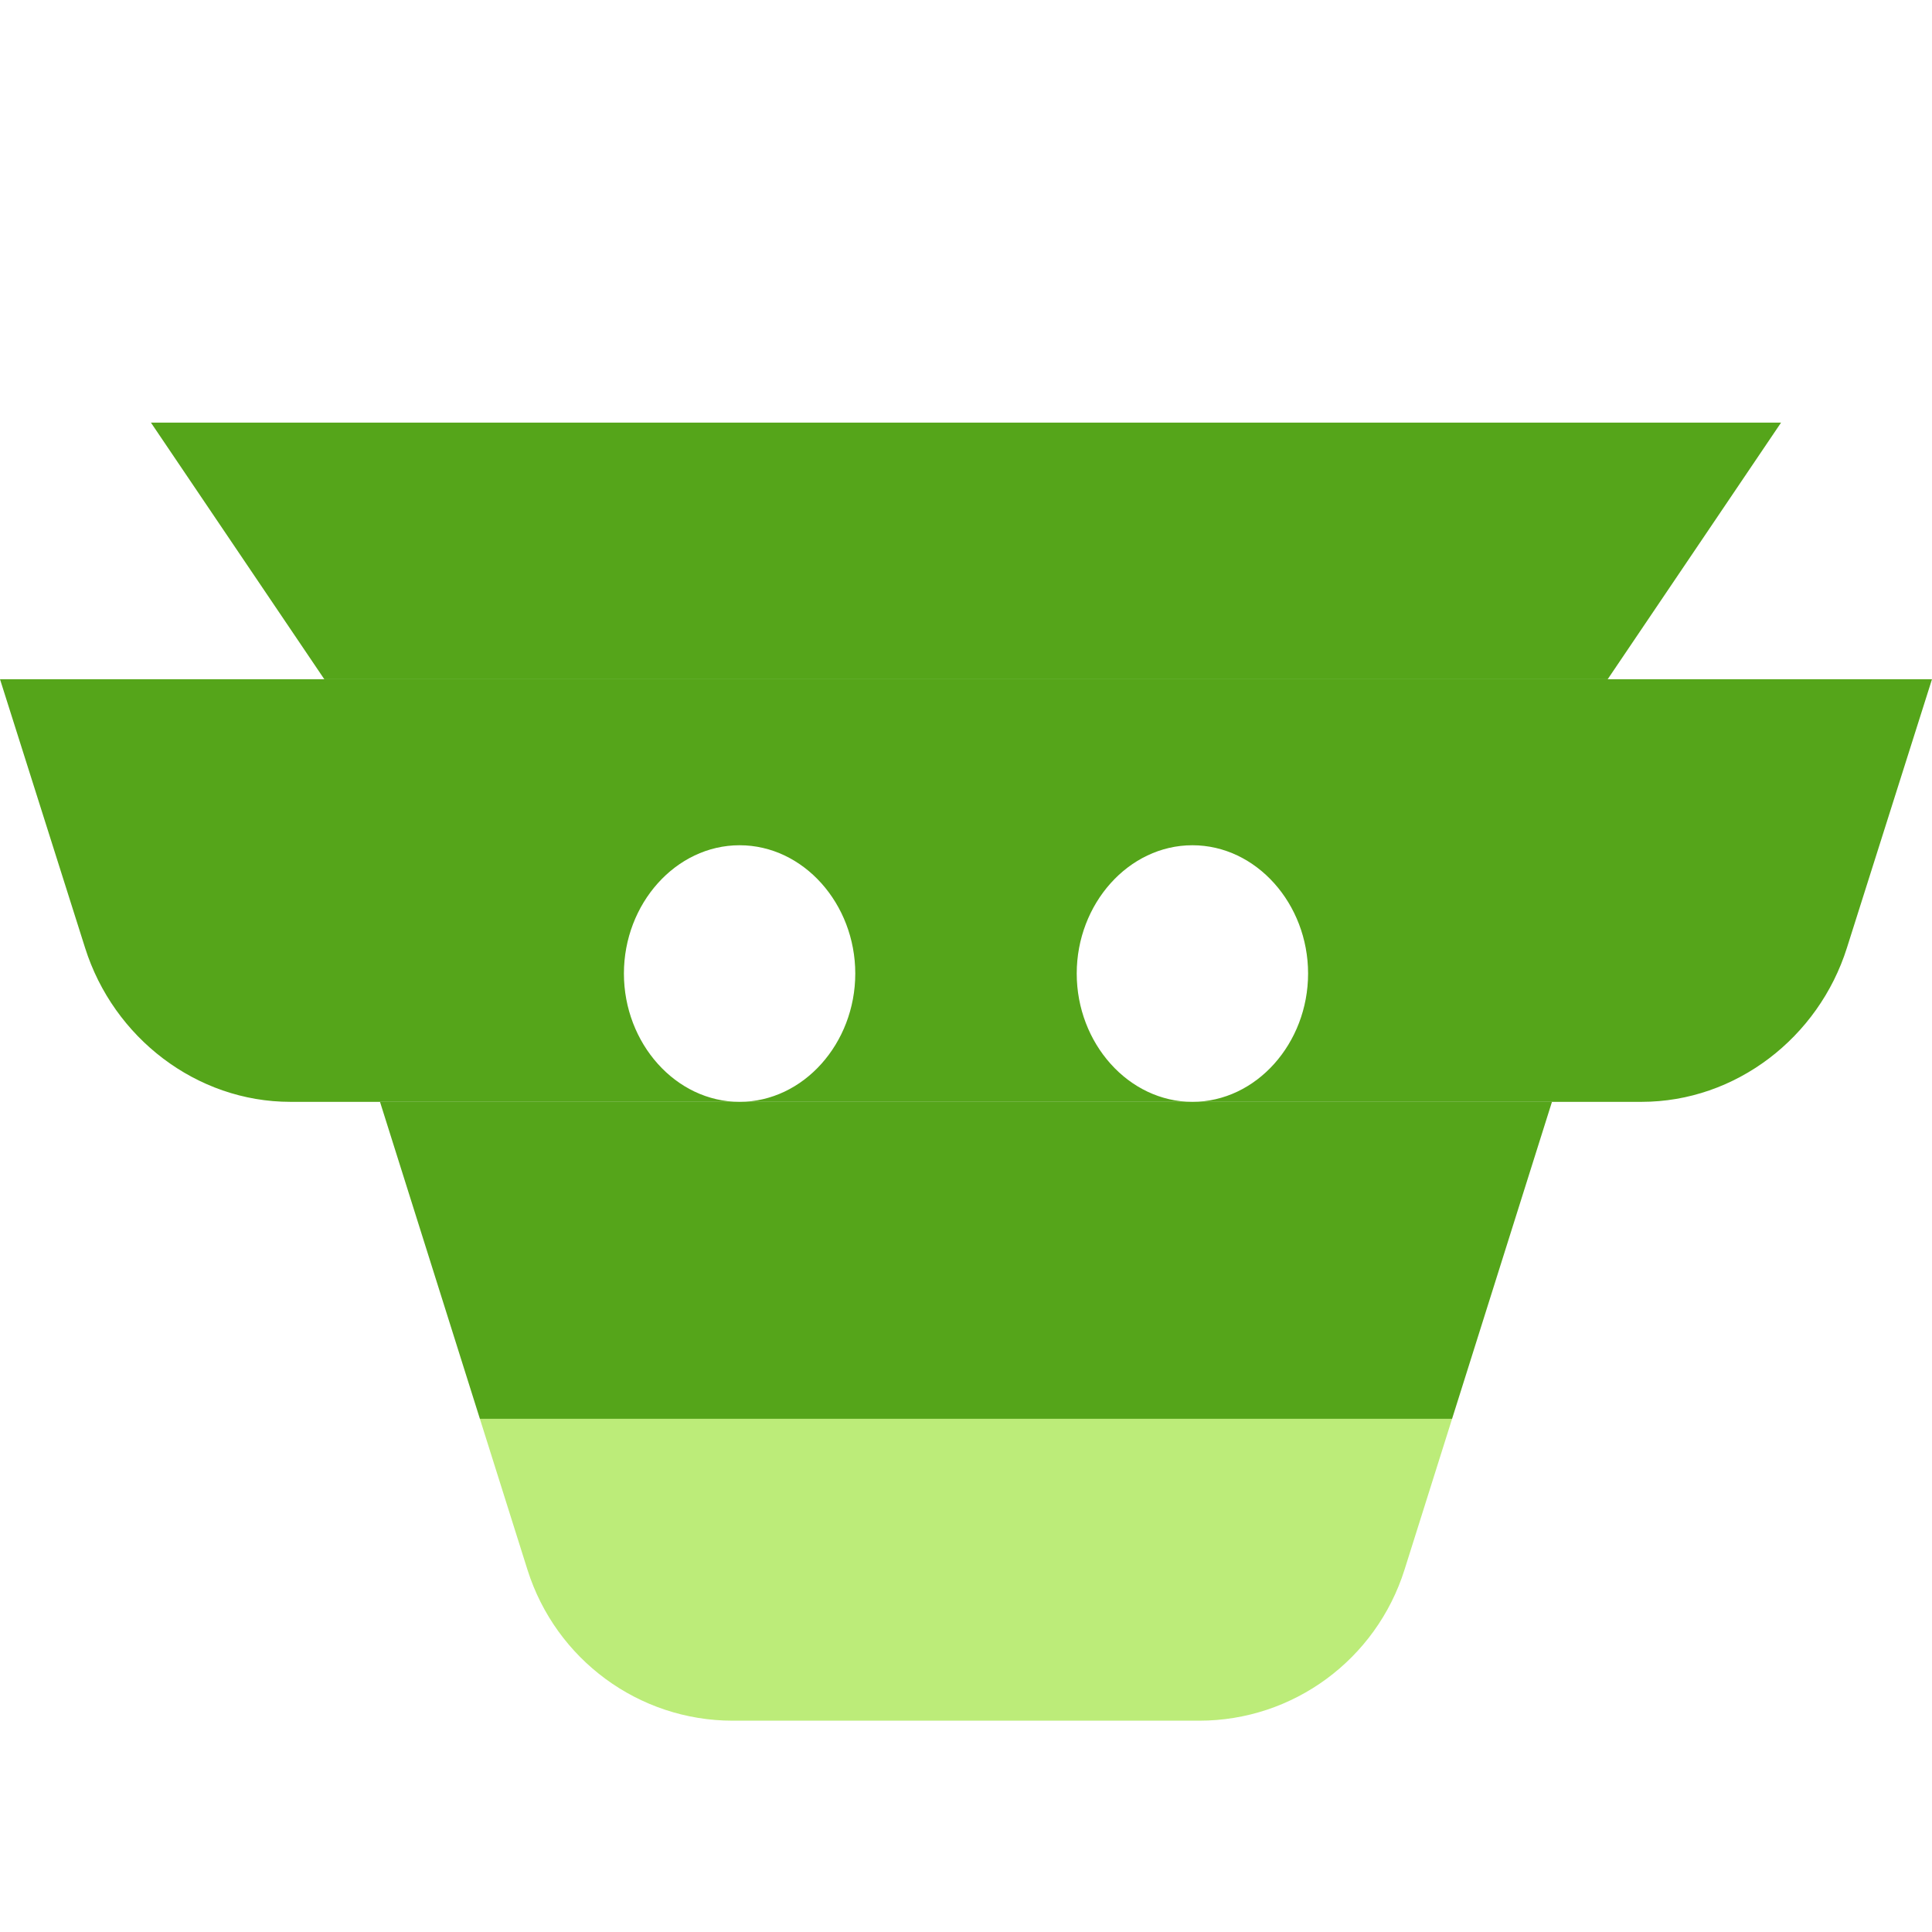
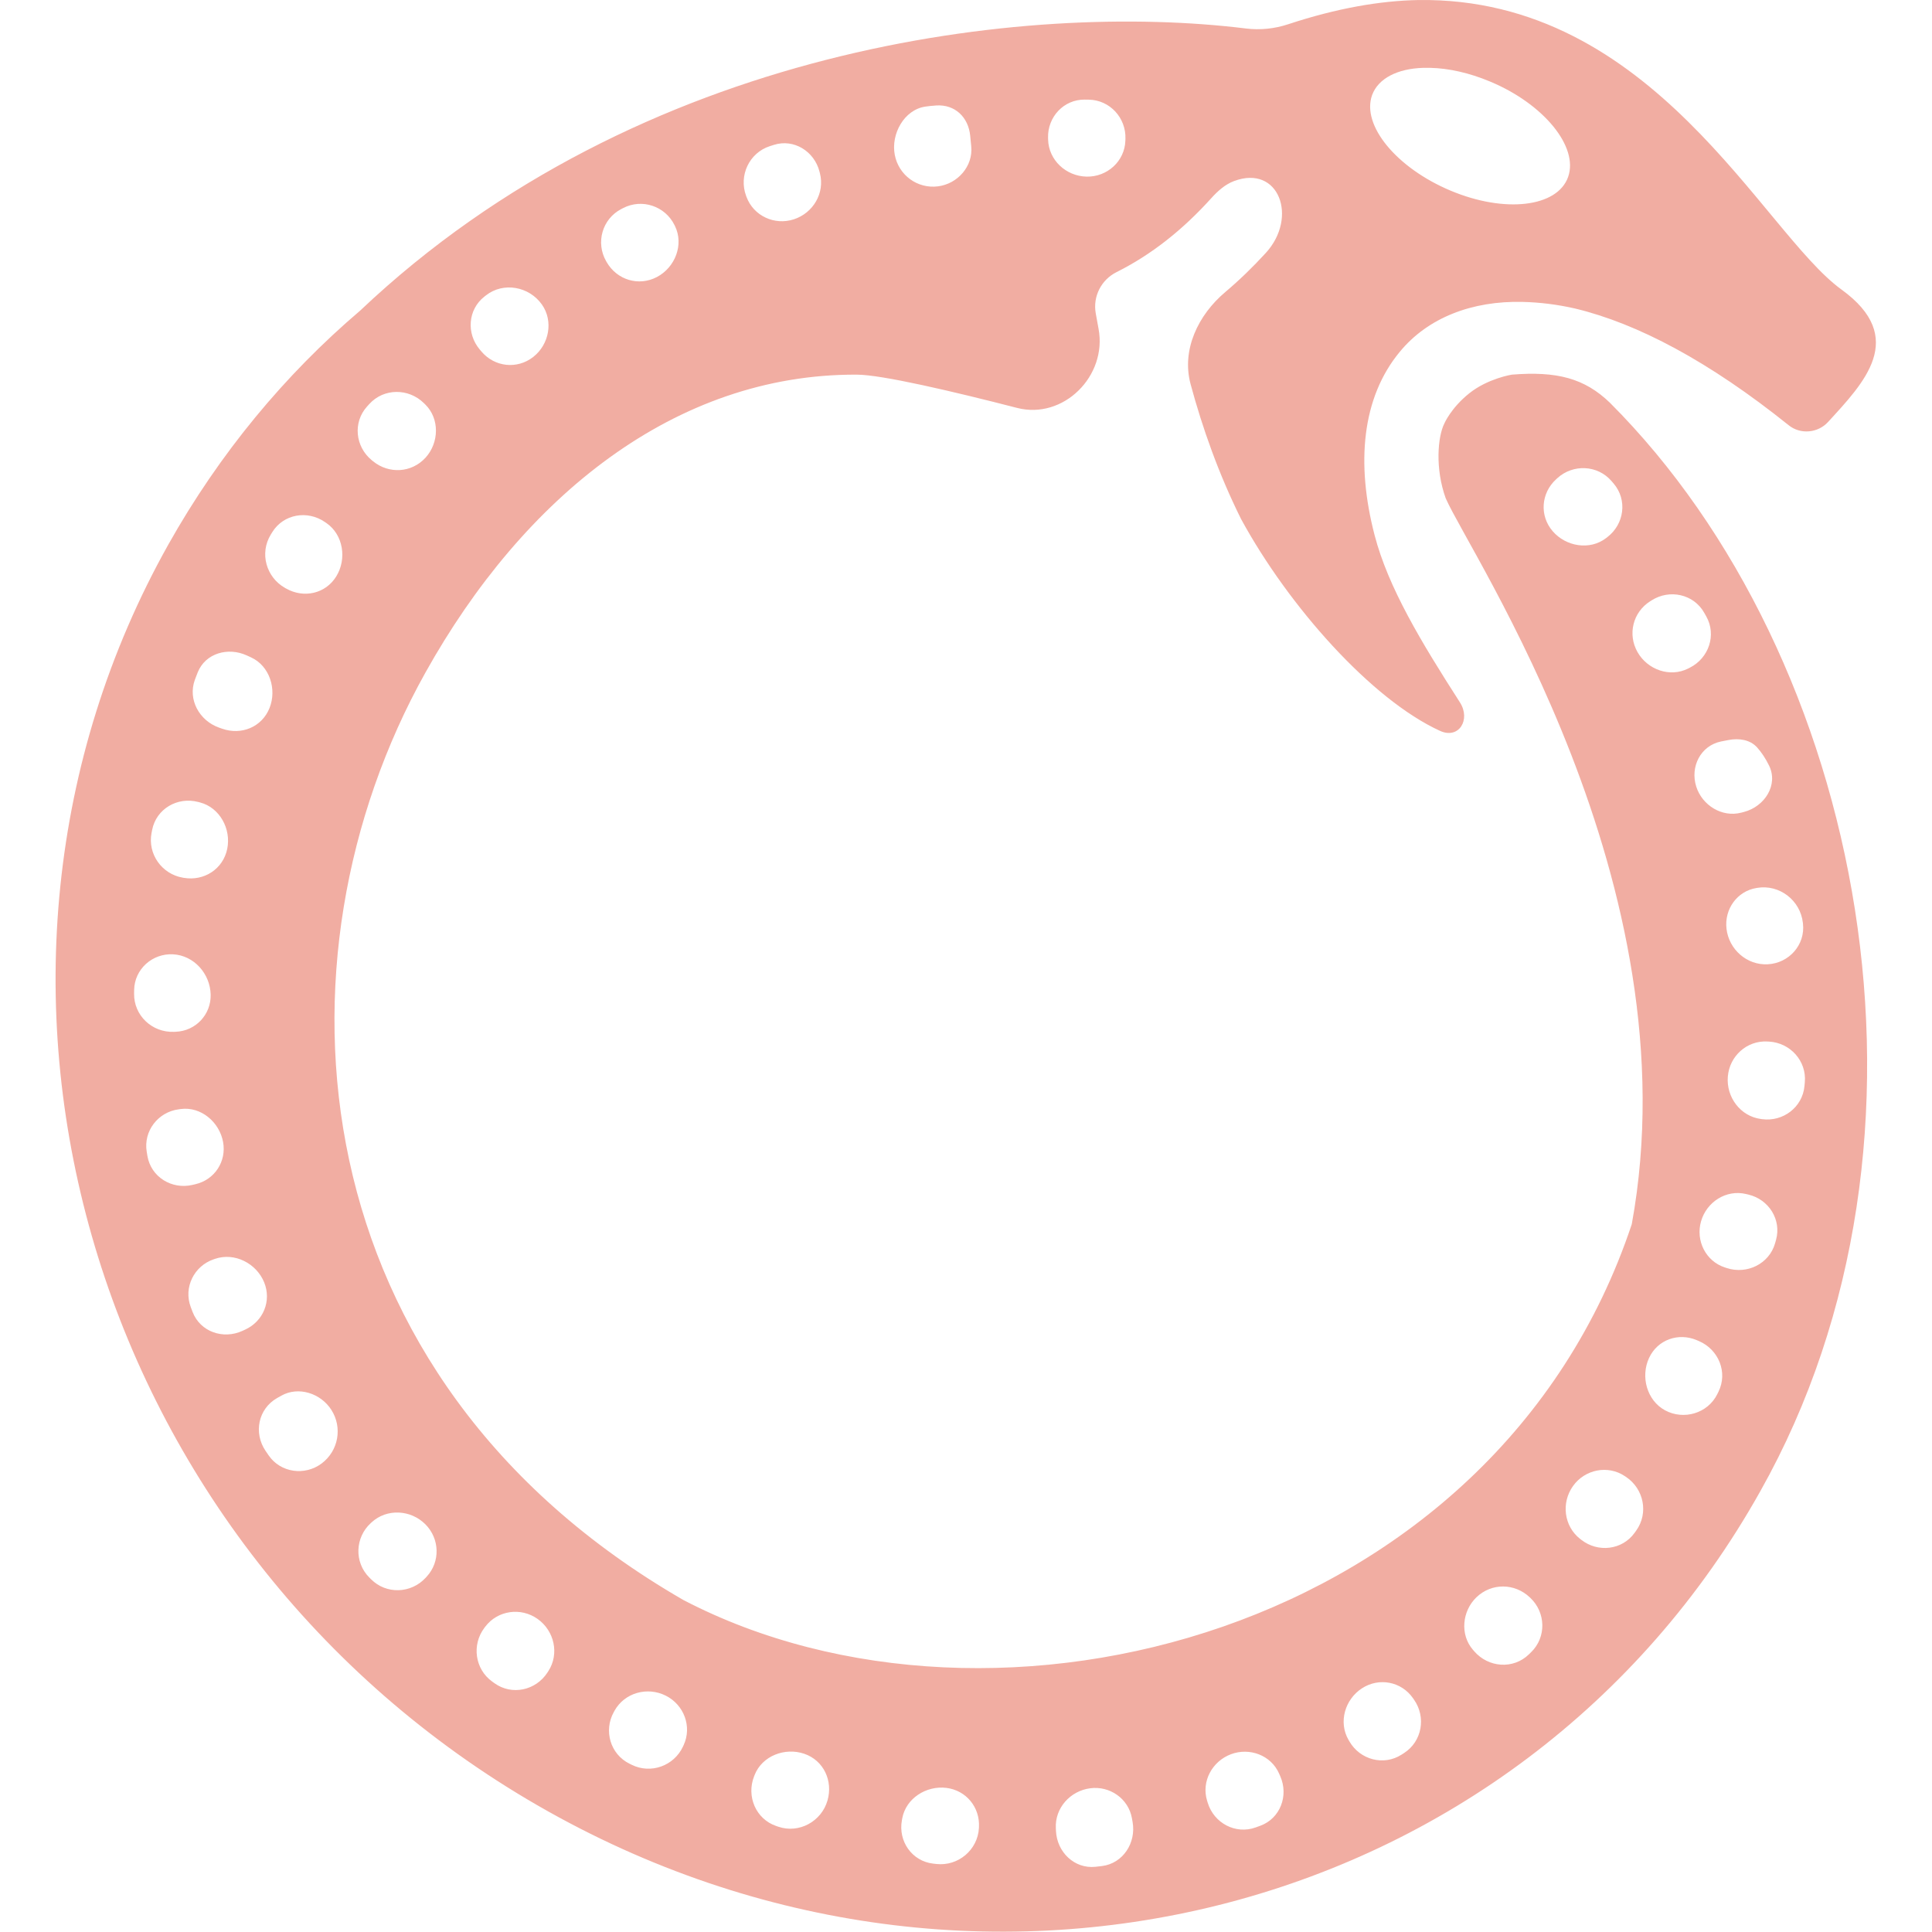
- <svg xmlns="http://www.w3.org/2000/svg" fill="none" height="64" viewBox="0 0 64 64" width="64">
-   <path d="m46.526 52c-.94 2.977-3.69 5-6.799 5h-15.455c-3.109-0-5.859-2.023-6.799-5l-1.576-5h32.205z" fill="#bcec79" />
-   <g fill="#55a51a">
-     <path d="m51.411 36.5-3.309 10.5h-32.205l-3.309-10.5z" />
-     <path d="m64 22.5-2.819 8.9c-.94 2.977-3.69 5.099-6.799 5.1h-14.882c2.116 0 3.832-1.941 3.832-4.25s-1.716-4.25-3.832-4.25-3.832 1.941-3.832 4.25 1.716 4.25 3.832 4.25h-15c2.116 0 3.832-1.941 3.832-4.25s-1.716-4.25-3.832-4.25-3.832 1.941-3.832 4.25 1.716 4.25 3.832 4.25h-14.882c-3.108-0-5.859-2.123-6.799-5.1l-2.819-8.9z" />
-     <path d="m53.257 22.5h-42.514l-5.743-8.5h54z" />
+ <svg xmlns="http://www.w3.org/2000/svg" width="64" height="64" viewBox="0 0 730 730" fill="none">
+   <g transform="translate(21.0,0)" opacity="0.55">
+     <path d="M514.935 0.013C500.381 0.288 484.137 3.096 465.674 9.181C460.548 10.87 455.118 11.427 449.762 10.765C367.206 0.559 221.045 16.996 115.092 117.357C86.701 141.529 62.014 171.216 42.607 205.747C-48.758 368.716 11.529 581.06 178.373 679.966C344.935 778.716 552.904 726.372 644.154 563.404C719.31 429.81 683.219 248.06 587.279 152.154C577.719 142.935 567.283 140.184 550.219 141.56C550.219 141.56 541.219 142.993 534.219 148.56C527.219 154.126 524.719 160.06 524.719 160.06C522.219 165.06 521.219 177.06 525.248 188.247C534.5 209.56 619.058 333.935 595.56 462.561C543.902 617.466 354.721 665.811 237.219 604.561C90.938 520.186 79.25 362.466 139.719 254.185C176.75 187.779 234.125 141.247 302.719 141.56C312.095 141.56 339.114 147.895 363.297 154.126C380.822 158.641 397.406 142.067 394.092 124.275C393.725 122.308 393.368 120.332 393.015 118.345C391.893 112.006 395.115 105.704 400.873 102.826C414.083 96.221 425.902 86.835 436.672 74.896C439.085 72.222 441.881 69.691 445.252 68.425C462.249 62.044 469.552 82.135 457.309 95.539C452.45 100.858 447.333 105.822 441.94 110.376C431.692 119.028 425.373 132.199 428.861 145.149C433.272 161.529 439.453 179.051 447.904 196.06C465.87 229.081 497.236 264.355 523.137 276.17C530.226 279.404 534.829 271.922 530.617 265.367C516.018 242.648 503.519 221.967 498.373 202.154C491.342 175.122 493.529 150.279 507.904 132.935C518.529 120.013 535.248 113.607 554.31 114.076C560.717 114.232 567.279 115.013 574.154 116.576C597.844 122.276 624.833 136.591 654.877 160.697C659.302 164.248 665.881 163.646 669.713 159.461C683.227 144.701 699.959 127.616 674.779 109.388C645 87.83 603.842 -1.237 514.935 0.013ZM519.467 25.638C526.342 25.794 534.154 27.513 541.967 30.794C562.279 39.232 575.56 55.482 571.498 66.888C567.435 78.294 547.592 80.638 527.123 72.044C506.654 63.45 493.373 47.357 497.435 35.95C499.779 29.544 507.123 25.951 516.654 25.638H519.467ZM390.401 37.659C398.367 37.789 404.539 44.553 404.241 52.514L404.214 53.221C403.924 60.976 397.307 66.909 389.549 66.736C381.787 66.562 375.232 60.5 375.024 52.739L375.006 52.078C374.793 44.172 380.969 37.543 388.877 37.637C389.385 37.643 389.893 37.65 390.401 37.659ZM332.719 39.857C339.808 39.377 344.908 44.258 345.592 51.331L345.98 55.342C346.703 62.812 340.854 69.469 333.409 70.412C325.647 71.396 318.547 66.19 317.084 58.504C315.585 50.621 320.615 41.529 328.543 40.294C329.658 40.121 331.009 39.972 332.719 39.857ZM271.413 54.737C278.953 52.349 286.655 57.145 288.633 64.803L288.805 65.469C290.729 72.919 286.254 80.505 278.934 82.876C271.635 85.241 263.726 81.577 261.054 74.384L260.911 73.997C258.069 66.347 262.089 57.761 269.85 55.238C270.374 55.068 270.895 54.901 271.413 54.737ZM214.39 78.652C221.533 74.911 230.344 77.847 233.881 85.094L234.044 85.428C237.461 92.428 234.097 101.054 227.2 104.676C220.319 108.29 212.098 105.776 208.228 99.035L208.035 98.699C204.018 91.702 206.537 82.771 213.682 79.023C213.918 78.899 214.154 78.775 214.39 78.652ZM183.753 115.058C188.179 121.323 186.514 130.155 180.472 134.881C174.418 139.615 165.929 138.702 160.945 132.853L160.312 132.11C155.145 126.046 155.763 116.982 162.031 112.065C162.235 111.905 162.438 111.746 162.641 111.588C169.232 106.44 178.928 108.227 183.753 115.058ZM118.536 152.664C124.017 146.632 133.37 146.611 139.176 152.331L139.712 152.858C145.141 158.206 144.935 167.253 139.816 172.899C134.564 178.693 125.942 179.2 119.897 174.239L119.447 173.87C113.23 168.768 112.284 159.595 117.668 153.623C117.958 153.301 118.247 152.982 118.536 152.664ZM567.378 180.722C573.342 175.233 582.671 175.652 587.943 181.809C588.207 182.117 588.469 182.425 588.731 182.732C593.95 188.863 592.753 197.997 586.374 202.91L585.836 203.325C579.729 208.029 570.691 206.545 565.667 200.699C560.636 194.845 561.263 186.35 566.943 181.123L567.378 180.722ZM81.867 201.09C86.097 194.225 95.152 192.677 101.786 197.261L102.347 197.648C108.726 202.056 110.119 211.202 106.048 217.801C102.006 224.353 93.802 226.164 87.103 222.371L86.667 222.124C79.549 218.094 77.025 209.002 81.293 202.025C81.484 201.712 81.675 201.4 81.867 201.09ZM603.08 226.829C609.9 222.512 618.954 224.496 622.929 231.521C623.196 231.993 623.461 232.465 623.724 232.936C627.636 239.946 624.673 248.648 617.509 252.272L616.864 252.599C609.999 256.073 601.52 253.075 597.725 246.382C593.917 239.666 595.992 231.315 602.516 227.186L603.08 226.829ZM53.711 254.039C56.633 246.794 65.175 244.403 72.275 247.662L73.881 248.4C80.866 251.607 83.696 260.437 80.825 267.567C77.942 274.724 70.204 277.898 62.926 275.334L61.781 274.931C54.311 272.299 49.908 264.322 52.622 256.881C52.97 255.927 53.332 254.979 53.711 254.039ZM632.268 279.587C636.107 278.883 640.25 279.477 642.874 282.367C644.66 284.334 646.153 286.67 647.417 289.225C651.033 296.534 645.816 304.738 637.926 306.798L636.917 307.061C629.699 308.946 622.182 304.333 619.924 297.222C617.54 289.712 621.57 281.751 629.288 280.164C630.255 279.966 631.24 279.776 632.268 279.587ZM36.488 313.571C38.052 305.622 46.02 300.976 53.861 303.014L54.568 303.198C62.014 305.133 66.403 313.188 64.862 320.725C63.305 328.34 56.155 332.985 48.491 331.695L48.104 331.63C40.119 330.286 34.725 322.649 36.267 314.7C36.341 314.323 36.414 313.946 36.488 313.571ZM642.928 335.484C651.34 334.069 659.249 340.177 660.208 348.653C660.221 348.768 660.234 348.883 660.247 348.998C661.151 356.997 654.998 363.918 646.959 364.35C639.075 364.774 632.24 358.742 631.348 350.896C630.515 343.561 635.31 336.769 642.589 335.541C642.702 335.522 642.815 335.503 642.928 335.484ZM29.687 374.054C29.816 366.206 36.56 360.16 44.398 360.585C52.304 361.015 58.42 367.916 58.6 375.831C58.772 383.374 52.922 389.565 45.383 389.848L44.688 389.874C36.457 390.182 29.555 383.689 29.666 375.453C29.672 374.986 29.68 374.519 29.687 374.054ZM631.856 406.763C632.497 399.04 639.035 393.115 646.773 393.529L647.378 393.561C655.434 393.992 661.666 400.879 660.946 408.914C660.901 409.413 660.855 409.911 660.808 410.408C660.058 418.373 652.715 423.94 644.786 422.868L644.322 422.806C636.582 421.76 631.209 414.546 631.856 406.763ZM63.297 431.526C64.623 438.833 60.126 445.726 52.899 447.434L51.752 447.705C43.907 449.56 36.035 444.713 34.699 436.764C34.608 436.222 34.519 435.68 34.431 435.138C33.17 427.384 38.688 420.207 46.473 419.157L47.272 419.049C54.904 418.018 61.922 423.949 63.297 431.526ZM621.728 461.495C623.829 454.137 631.241 449.388 638.688 451.147L639.628 451.369C647.342 453.192 652.193 460.873 650.063 468.509C649.946 468.926 649.829 469.343 649.711 469.76C647.507 477.53 639.109 481.64 631.433 479.125C631.196 479.047 630.959 478.97 630.723 478.892C623.512 476.536 619.646 468.789 621.728 461.495ZM60.288 475.638C67.647 473.133 75.886 477.336 78.817 484.535C81.661 491.517 78.515 499.217 71.667 502.37L70.61 502.857C63.31 506.218 54.649 503.209 51.769 495.706C51.527 495.076 51.288 494.444 51.052 493.811C48.303 486.449 52.312 478.351 59.752 475.821C59.931 475.76 60.109 475.699 60.288 475.638ZM602.106 513.068C605.312 506.208 613.14 503.415 620.11 506.373L620.875 506.698C628.394 509.889 631.932 518.563 628.311 525.884C628.156 526.197 628.002 526.508 627.847 526.819C624.254 534.033 615.196 536.716 608.113 532.872C601.267 529.157 598.809 520.126 602.106 513.068ZM85.319 527.338C91.797 523.715 100.171 526.438 104.184 532.682C108.486 539.378 106.893 548.212 100.519 552.977C94.157 557.734 85.019 556.471 80.517 549.927C80.129 549.362 79.744 548.8 79.363 548.24C74.729 541.43 76.542 532.327 83.7 528.251C84.238 527.945 84.778 527.64 85.319 527.338ZM573.352 561.495C577.843 555.193 586.53 553.448 592.957 557.76L593.409 558.063C600.118 562.565 601.955 571.691 597.272 578.276C597.061 578.572 596.851 578.866 596.641 579.16C591.965 585.689 582.798 586.753 576.473 581.805L576.055 581.477C569.919 576.678 568.831 567.839 573.352 561.495ZM119.429 575.19C125.208 569.91 134.219 570.415 139.741 575.964C145.155 581.404 145.431 590.113 140.213 595.742L139.799 596.189C134.274 602.149 124.952 602.477 119.211 596.725C118.976 596.489 118.741 596.253 118.507 596.018C112.793 590.273 113.132 580.944 119.114 575.478L119.429 575.19ZM536.918 603.479C542.607 598.059 551.316 598.139 557.017 603.545L557.262 603.779C563.111 609.326 563.319 618.632 557.545 624.256C557.244 624.55 556.943 624.842 556.643 625.132C550.756 630.825 541.386 630.118 536.028 623.925L535.533 623.353C530.576 617.624 531.434 608.704 536.918 603.479ZM162.357 614.632C167.054 608.44 175.8 607.221 182.14 611.716C188.466 616.203 190.412 624.932 186.187 631.436L185.828 631.988C181.44 638.743 172.422 640.704 165.871 636.018C165.57 635.803 165.269 635.587 164.969 635.37C158.428 630.663 157.178 621.462 162.047 615.041L162.357 614.632ZM493.642 637.907C500.059 633.749 508.477 635.343 512.859 641.609L513.287 642.221C517.912 648.834 516.327 657.965 509.555 662.354C509.236 662.56 508.918 662.766 508.6 662.97C501.834 667.326 492.912 664.95 488.873 657.99L488.529 657.397C484.656 650.721 487.164 642.104 493.642 637.907ZM211.198 646.397C214.969 639.6 223.555 637.214 230.515 640.676C237.434 644.118 240.562 652.398 237.305 659.406L237.064 659.924C233.66 667.25 224.901 670.405 217.667 666.809C217.376 666.665 217.084 666.52 216.793 666.375C209.6 662.785 207.021 653.923 210.922 646.894L211.198 646.397ZM444.133 662.821C451.186 660.188 459.27 663.23 462.294 670.125L462.752 671.17C465.964 678.493 462.744 687.065 455.243 689.837C454.637 690.061 454.029 690.282 453.421 690.501C445.881 693.218 437.703 688.873 435.349 681.212L435.099 680.4C432.864 673.127 437.005 665.482 444.133 662.821ZM264.14 670.648C266.975 663.459 275.575 660.154 282.888 662.656C290.213 665.162 293.815 672.882 291.666 680.32C289.375 688.251 280.904 692.886 273.091 690.223C272.821 690.131 272.552 690.039 272.283 689.946C264.584 687.305 260.955 678.731 263.94 671.158C264.007 670.988 264.074 670.818 264.14 670.648ZM319.919 687.022C321.309 679.498 328.986 674.617 336.58 675.55C344.065 676.47 349.301 682.859 348.898 690.39L348.881 690.72C348.438 698.991 341.032 705.214 332.799 704.299C332.405 704.256 332.012 704.212 331.619 704.167C323.588 703.263 318.314 695.705 319.783 687.759L319.919 687.022ZM390.931 675.691C398.365 674.717 405.367 679.608 406.691 686.988L406.936 688.356C408.358 696.283 403.37 704.076 395.379 705.078C394.55 705.182 393.718 705.278 392.883 705.365C384.963 706.189 378.383 699.809 377.998 691.856L377.944 690.74C377.576 683.143 383.389 676.678 390.931 675.691Z" fill="#E66A55" />
  </g>
</svg>
